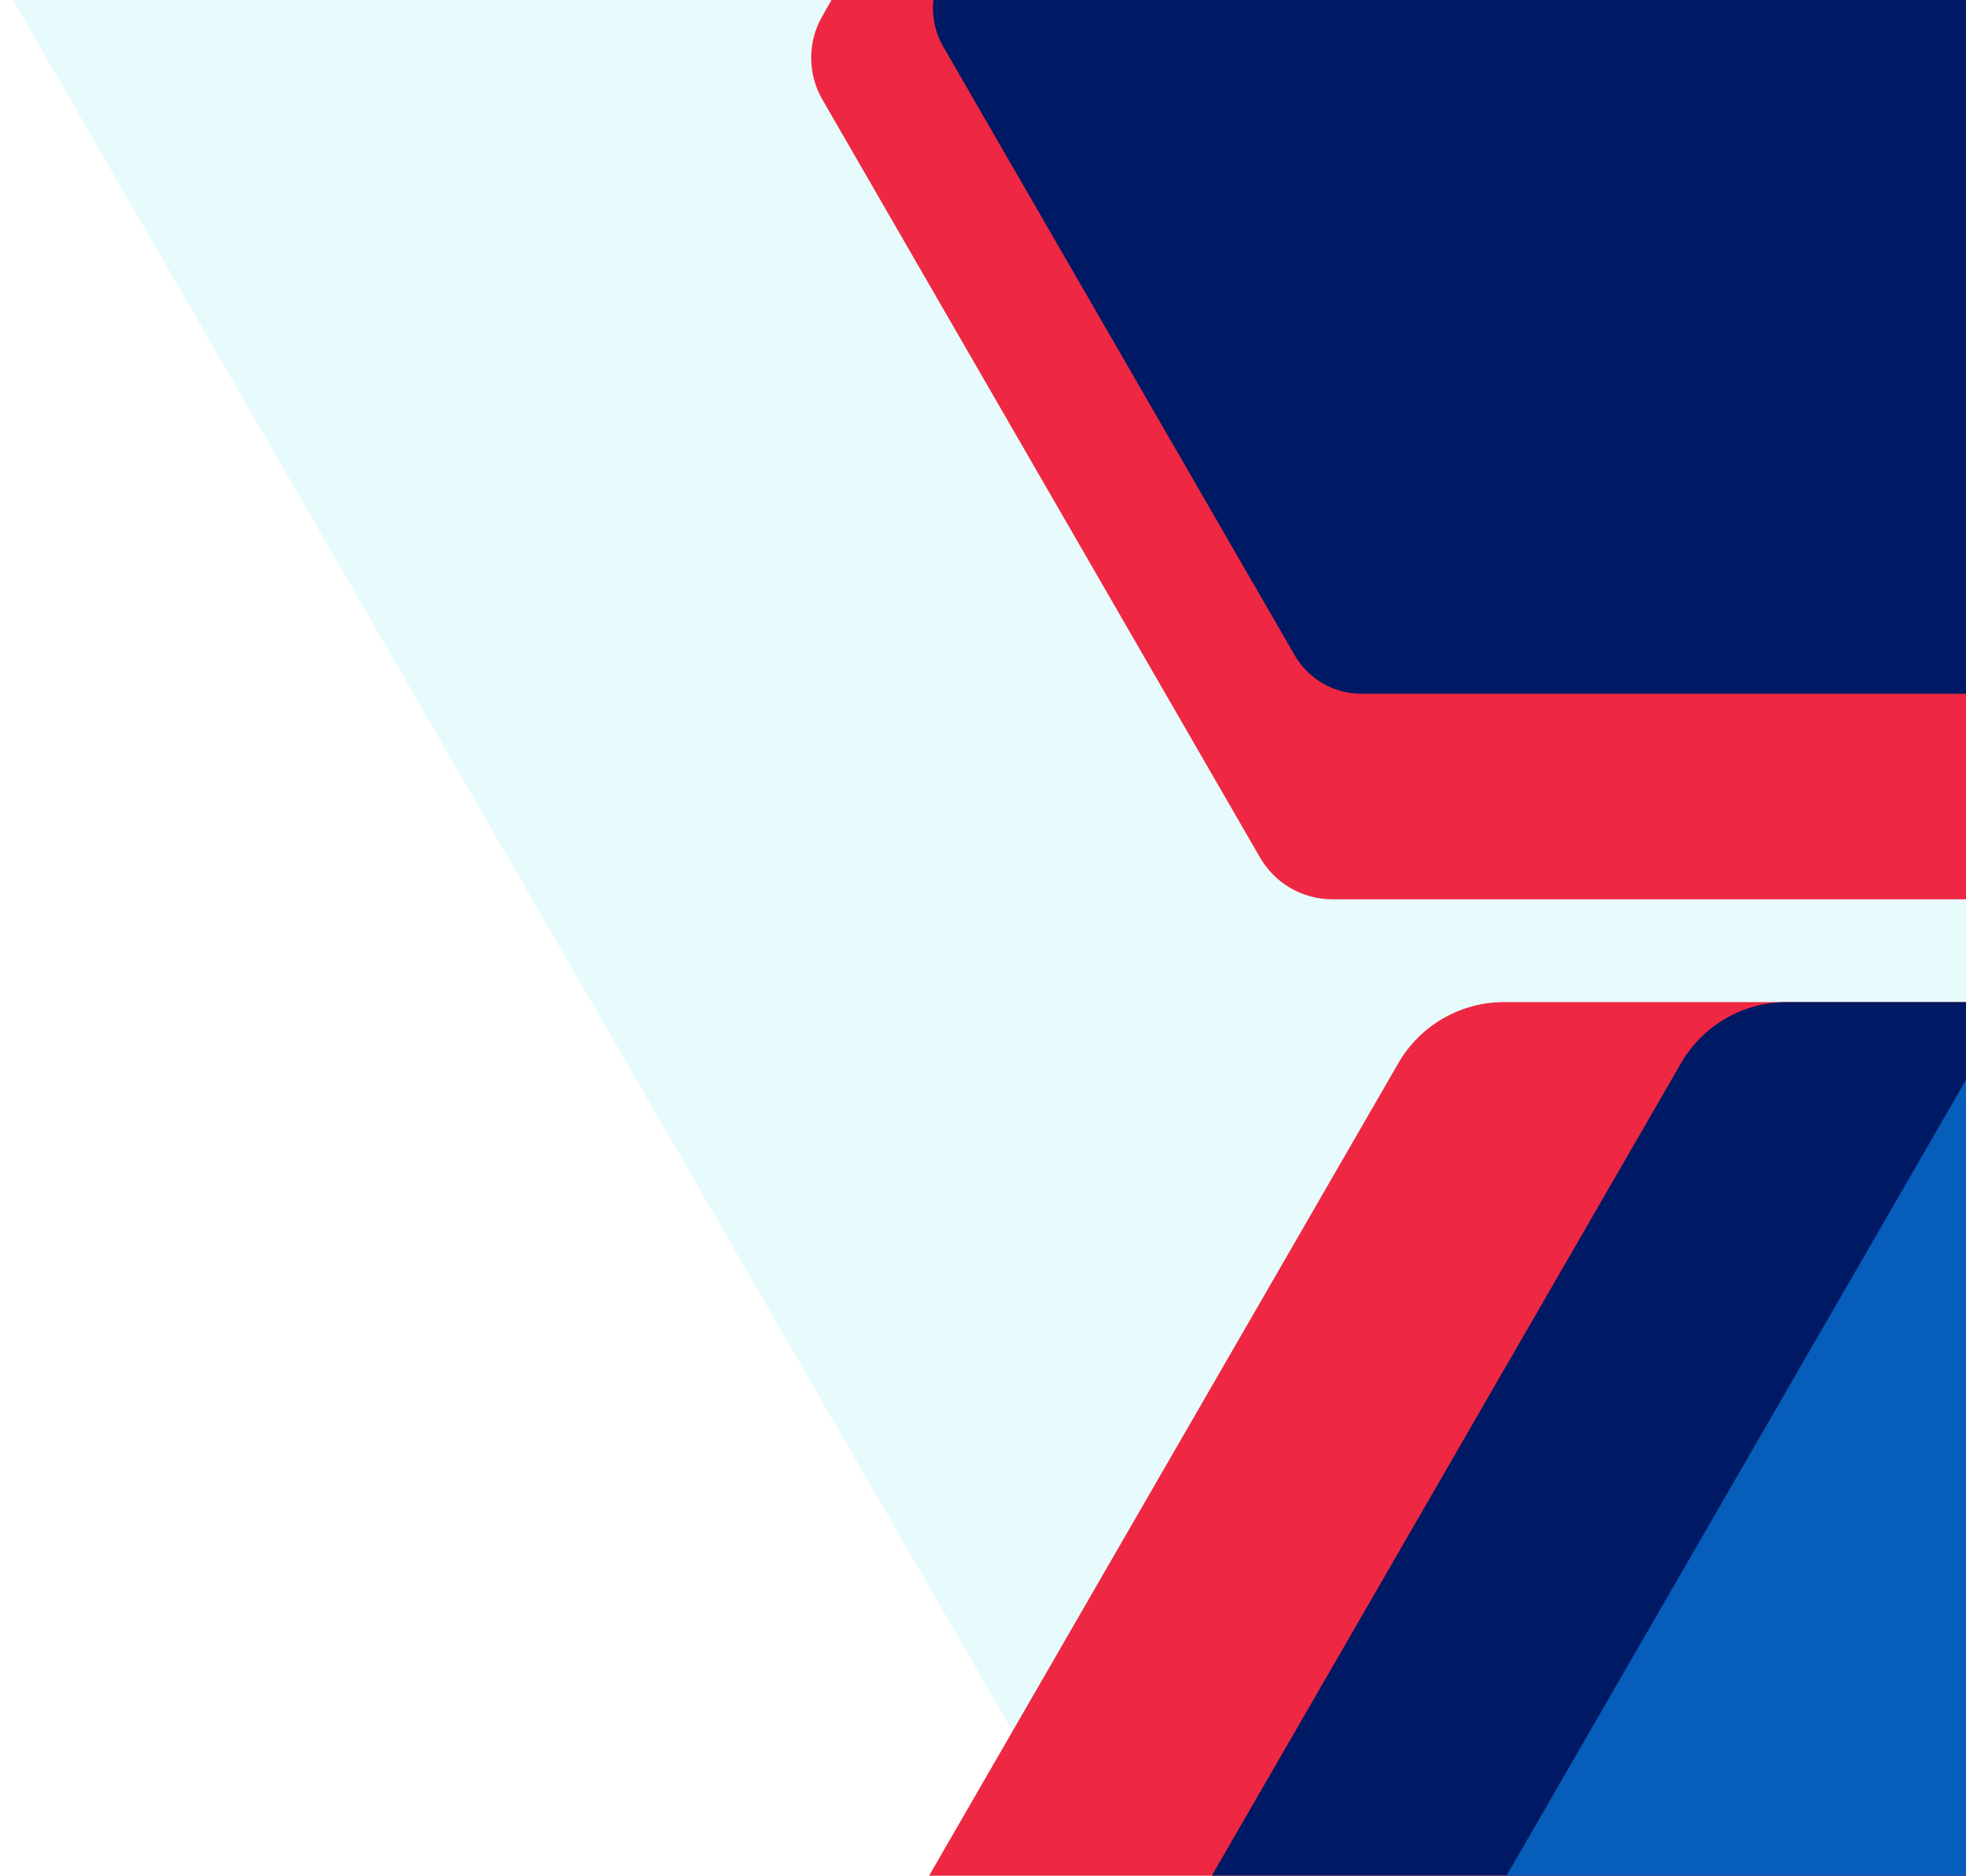
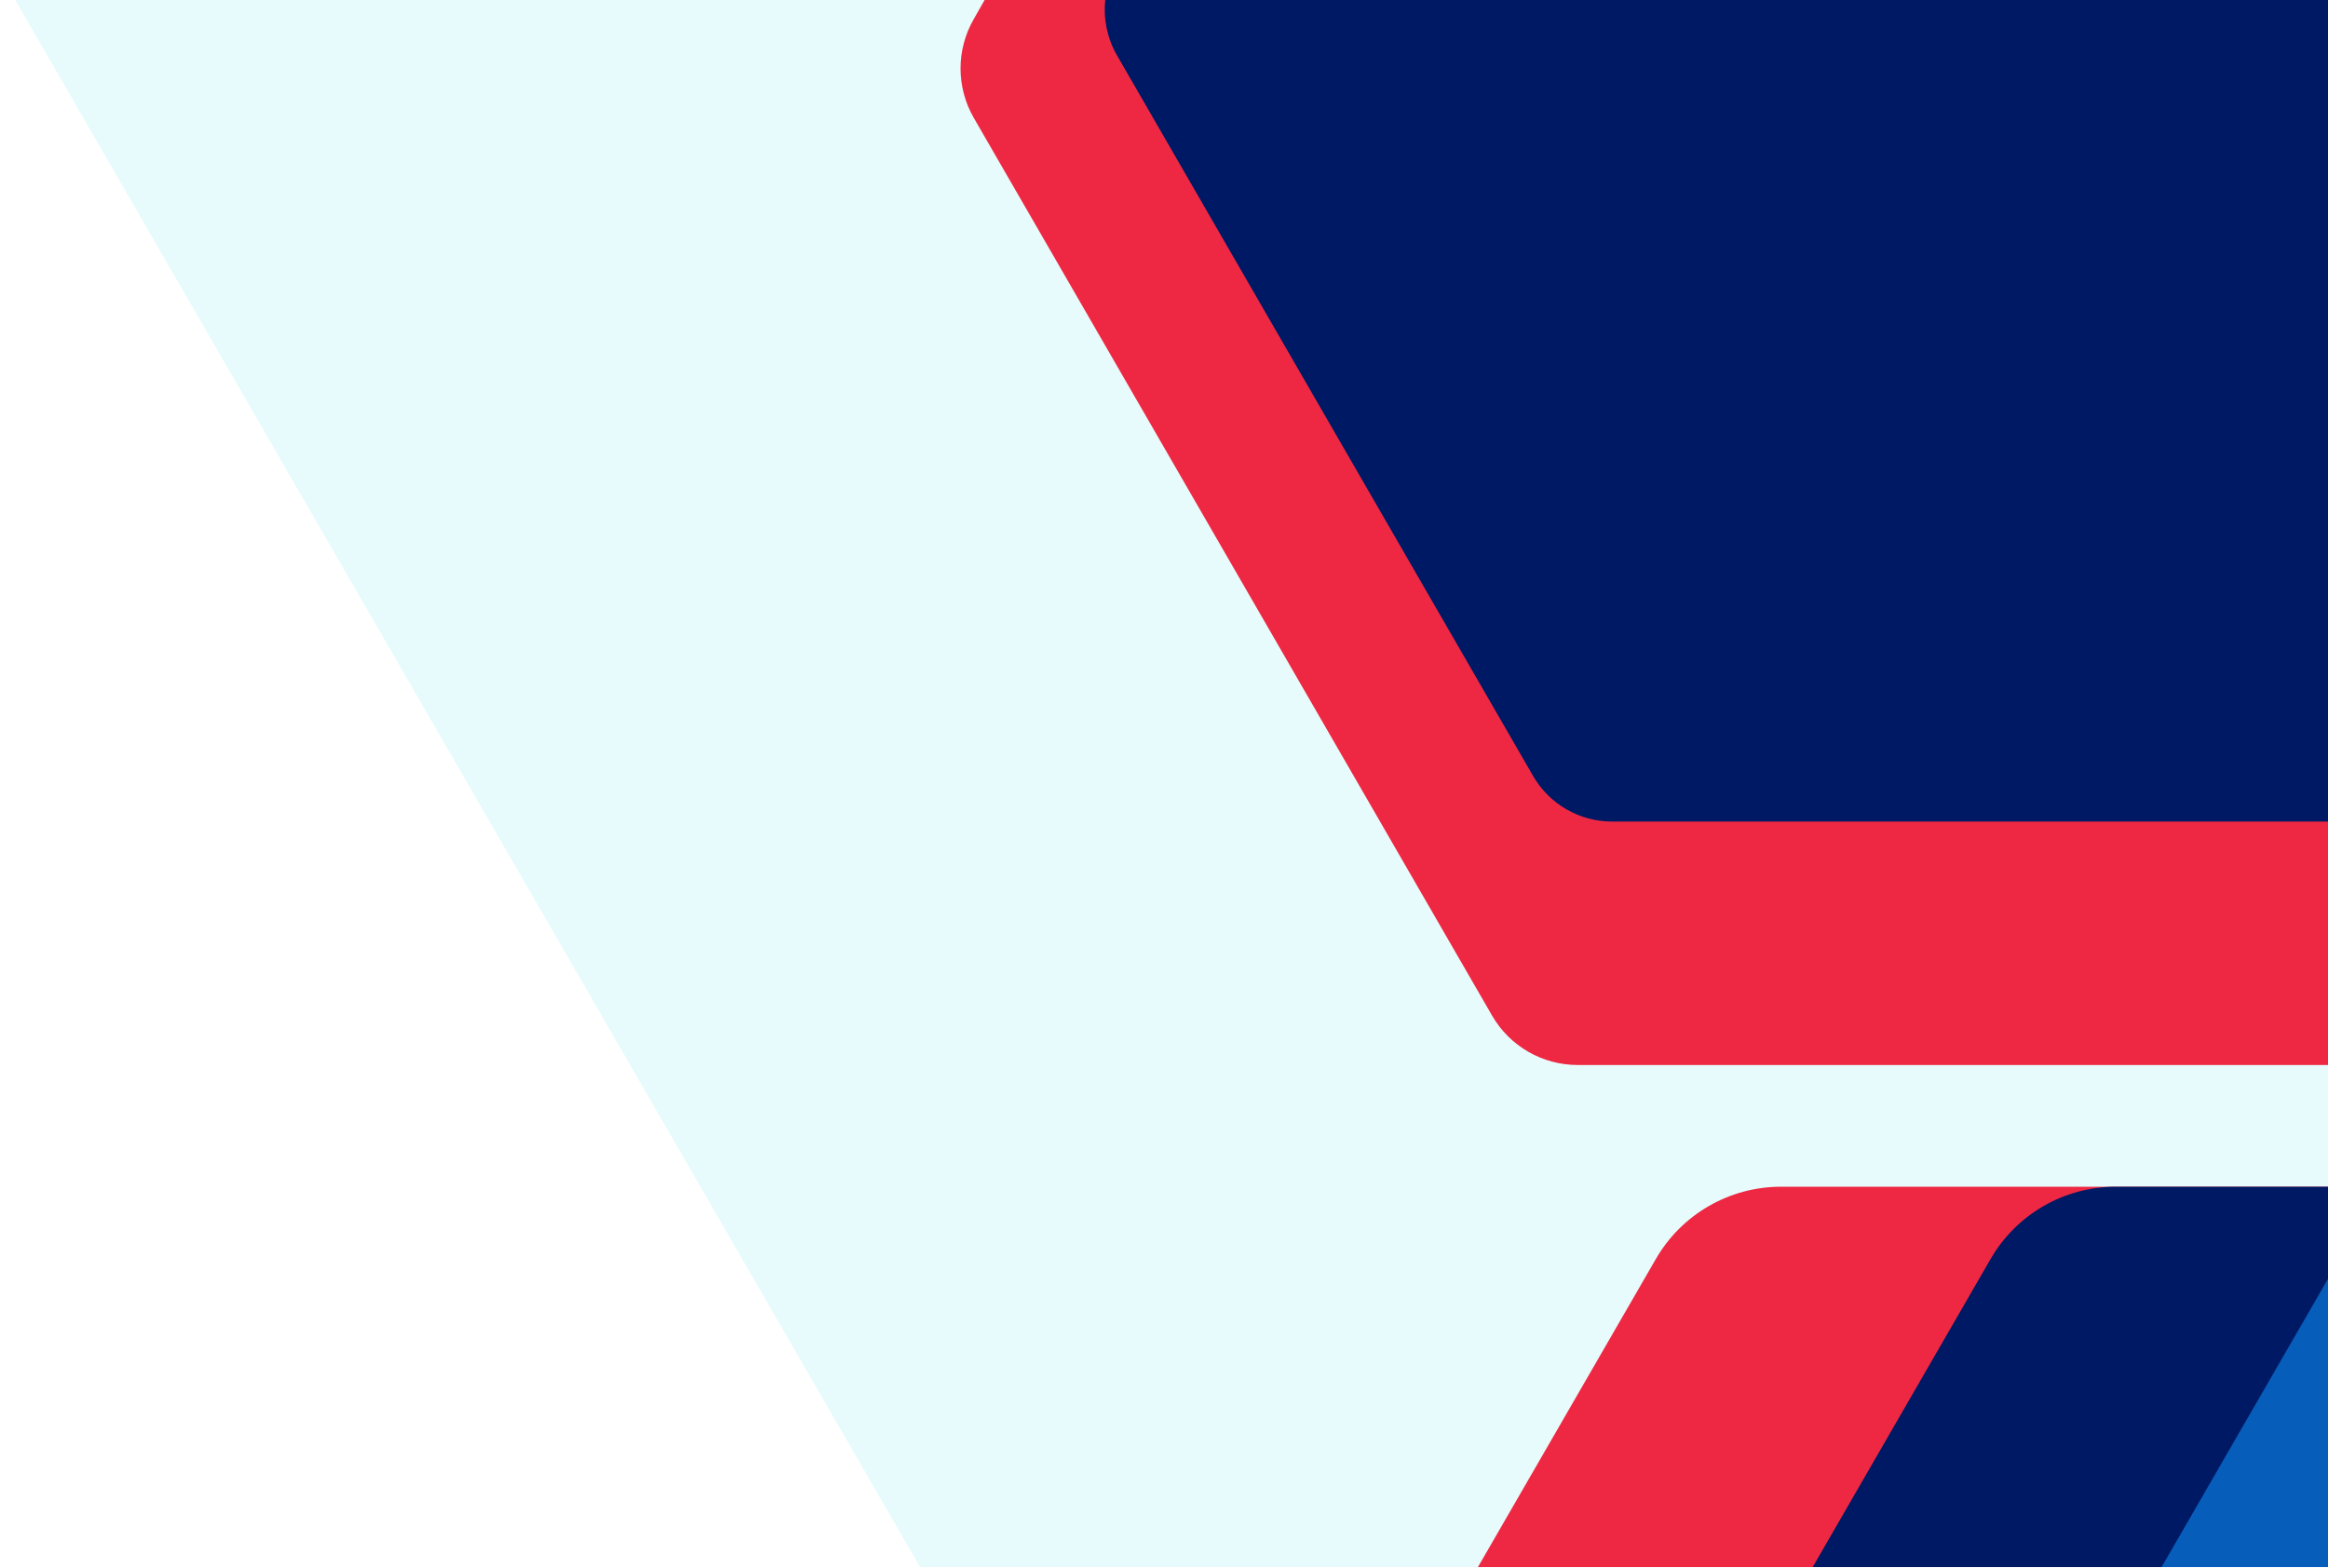
- <svg xmlns="http://www.w3.org/2000/svg" id="gfx-hero-treatment" viewBox="0 0 306 292" preserveAspectRatio="xMidYMin slice">
+ <svg xmlns="http://www.w3.org/2000/svg" id="gfx-hero-treatment" viewBox="0 0 306 206" preserveAspectRatio="xMidYMin slice">
  <g class="gfx-hero gfx-hero--treatment">
    <polygon class="gfx-hero__secondary-bg" fill="#cff7fa" opacity="0.5" points="2 0 169.79 290.63 169.92 290.42 169.92 290.63 306 290.63 306 0 169.92 0 169.92 0 2 0" />
    <path d="M128,2.5a13,13,0,0,0,0,13l68.12,118a13,13,0,0,0,11.26,6.5H306V0H129.42Z" fill="#ee2842" />
    <path d="M146.81,7.26,201.51,102a12,12,0,0,0,10.39,6H306V0H145.28A12,12,0,0,0,146.81,7.26Z" fill="#001964" />
    <path d="M306,350.94V156H234.1a19,19,0,0,0-16.45,9.5L110.58,350.94Z" fill="#ee2842" />
    <path d="M306,350.94V156H278.1a19,19,0,0,0-16.45,9.5L154.58,350.94Z" fill="#001964" />
    <path class="gfx-hero__image" d="M126,95l51.14,88.58a4.82,4.82,0,0,0,4.18,2.41H306V40H157.75Z" fill="url(#hero-image)" />
    <path d="M219.59,317.78a19,19,0,0,0,0,19l7.57,13.11H306V168.11Z" fill="#065dba" />
  </g>
</svg>
